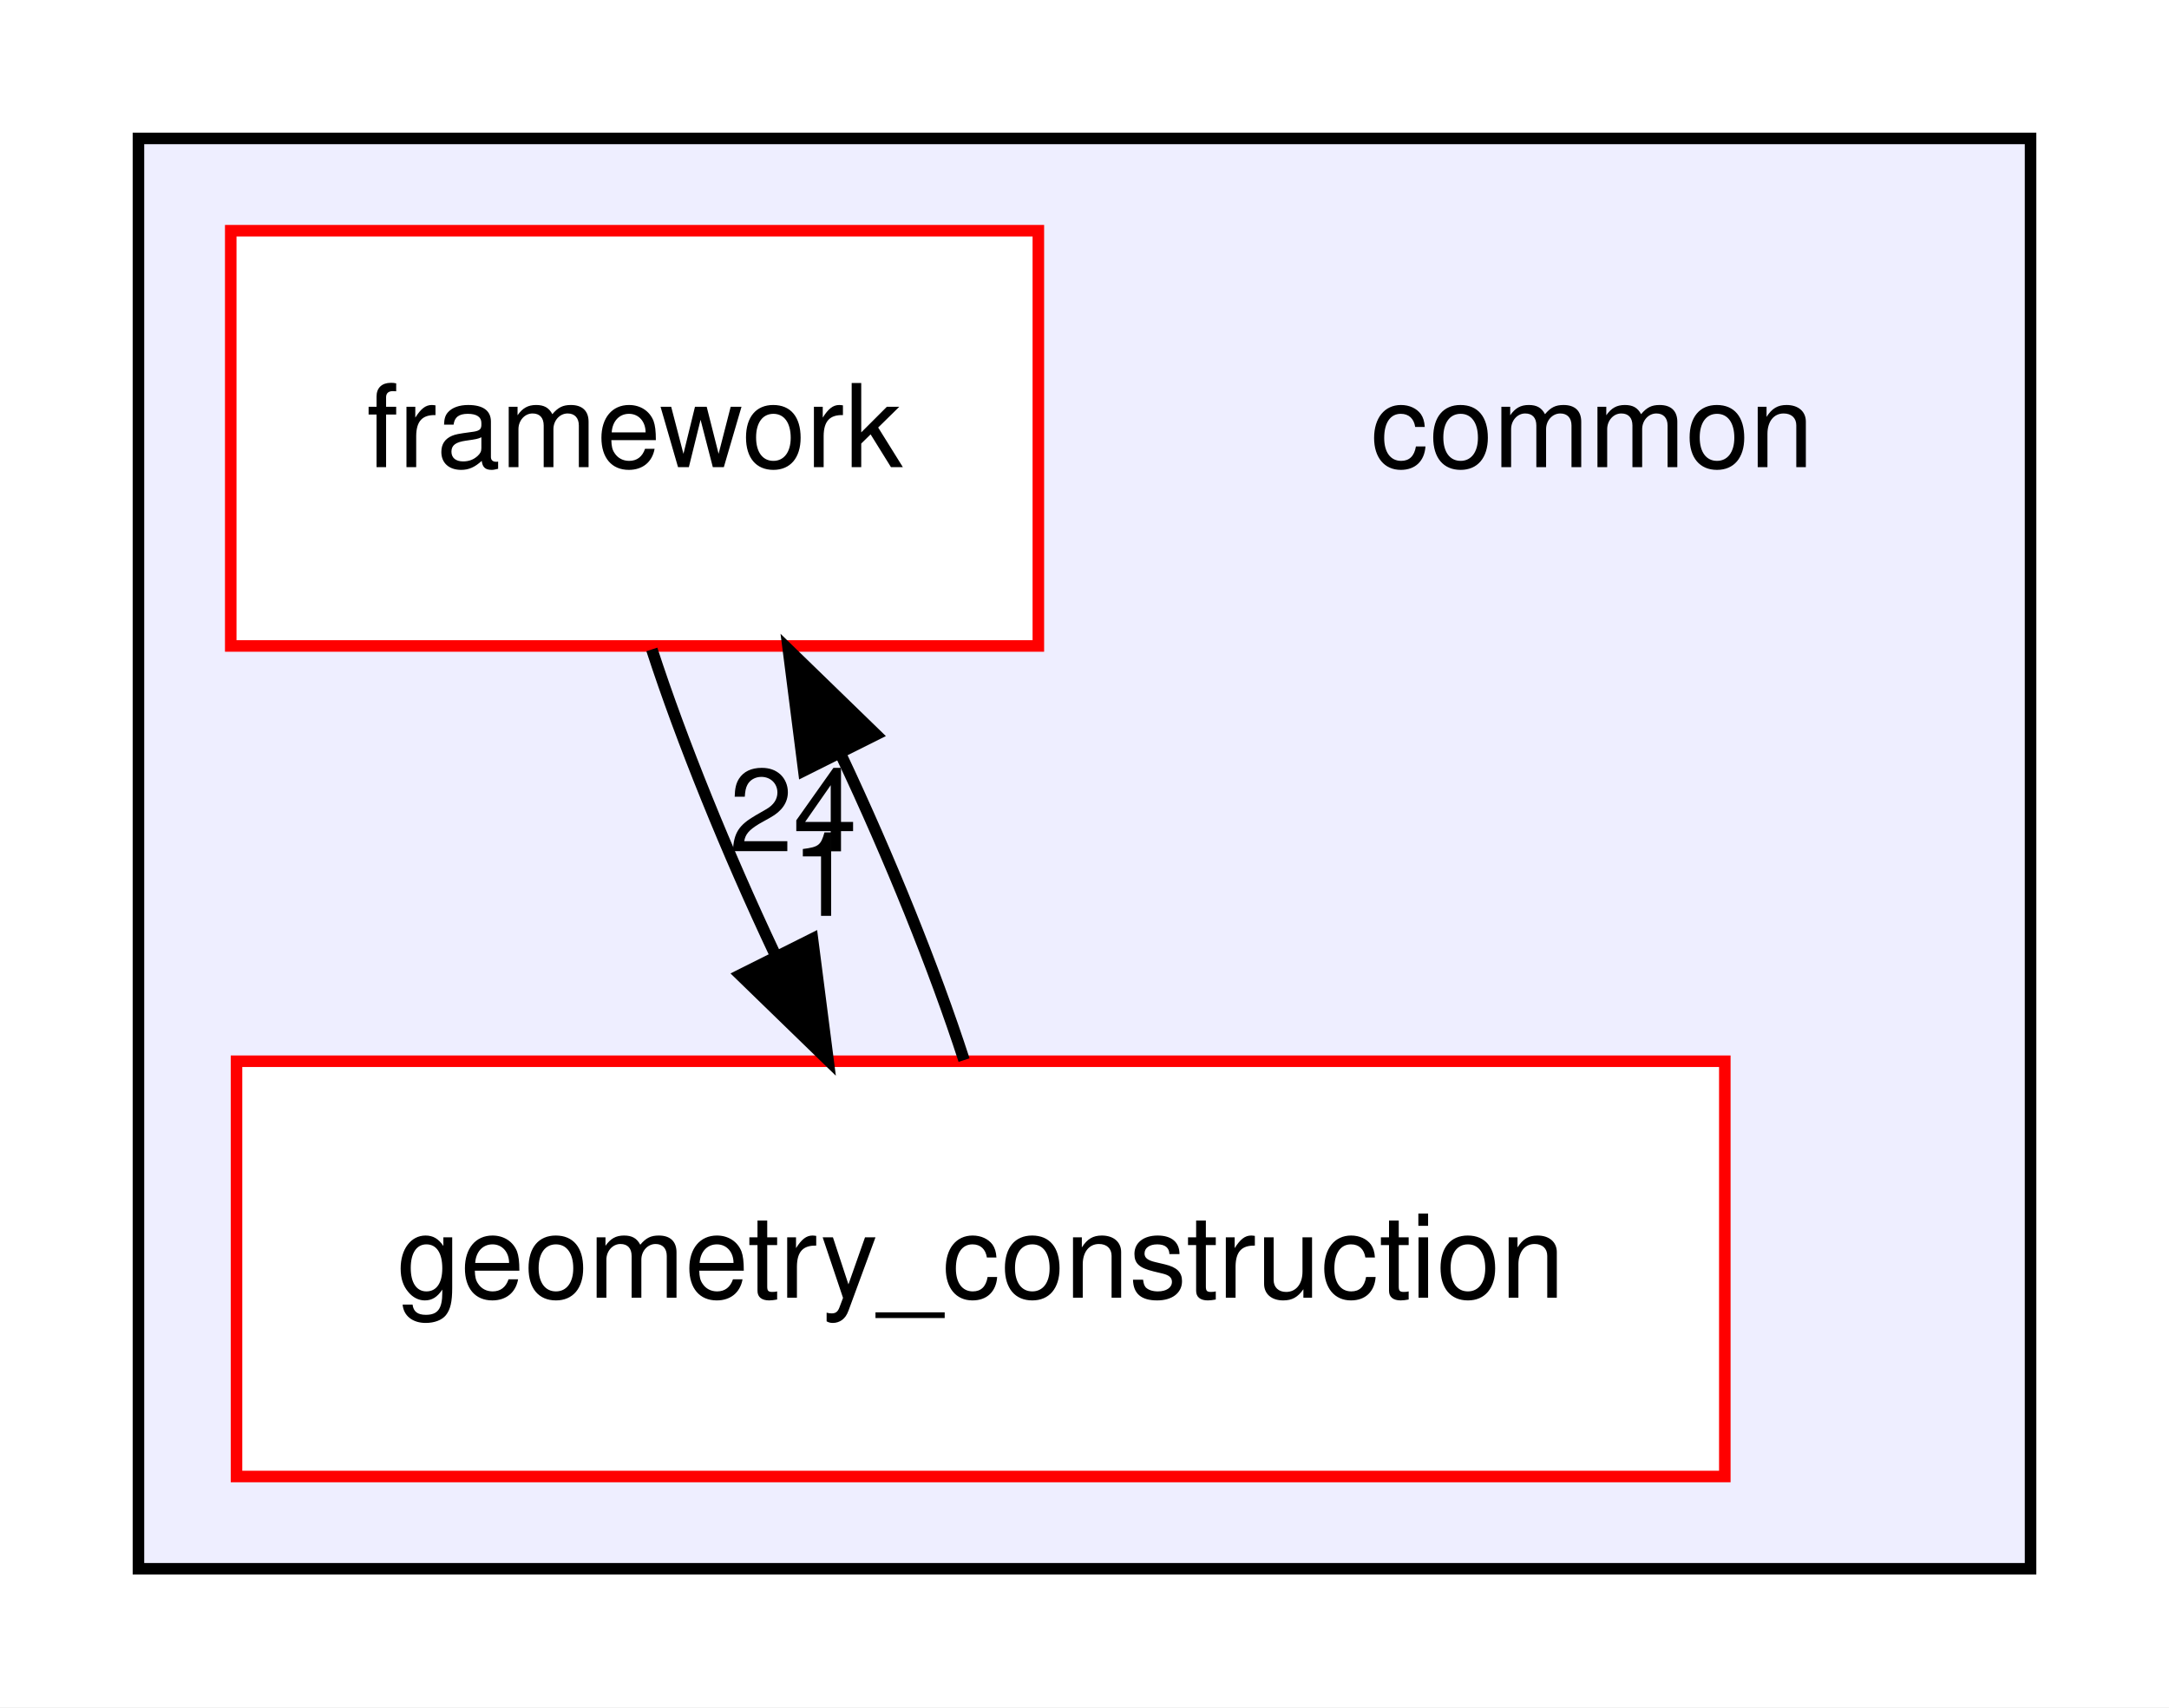
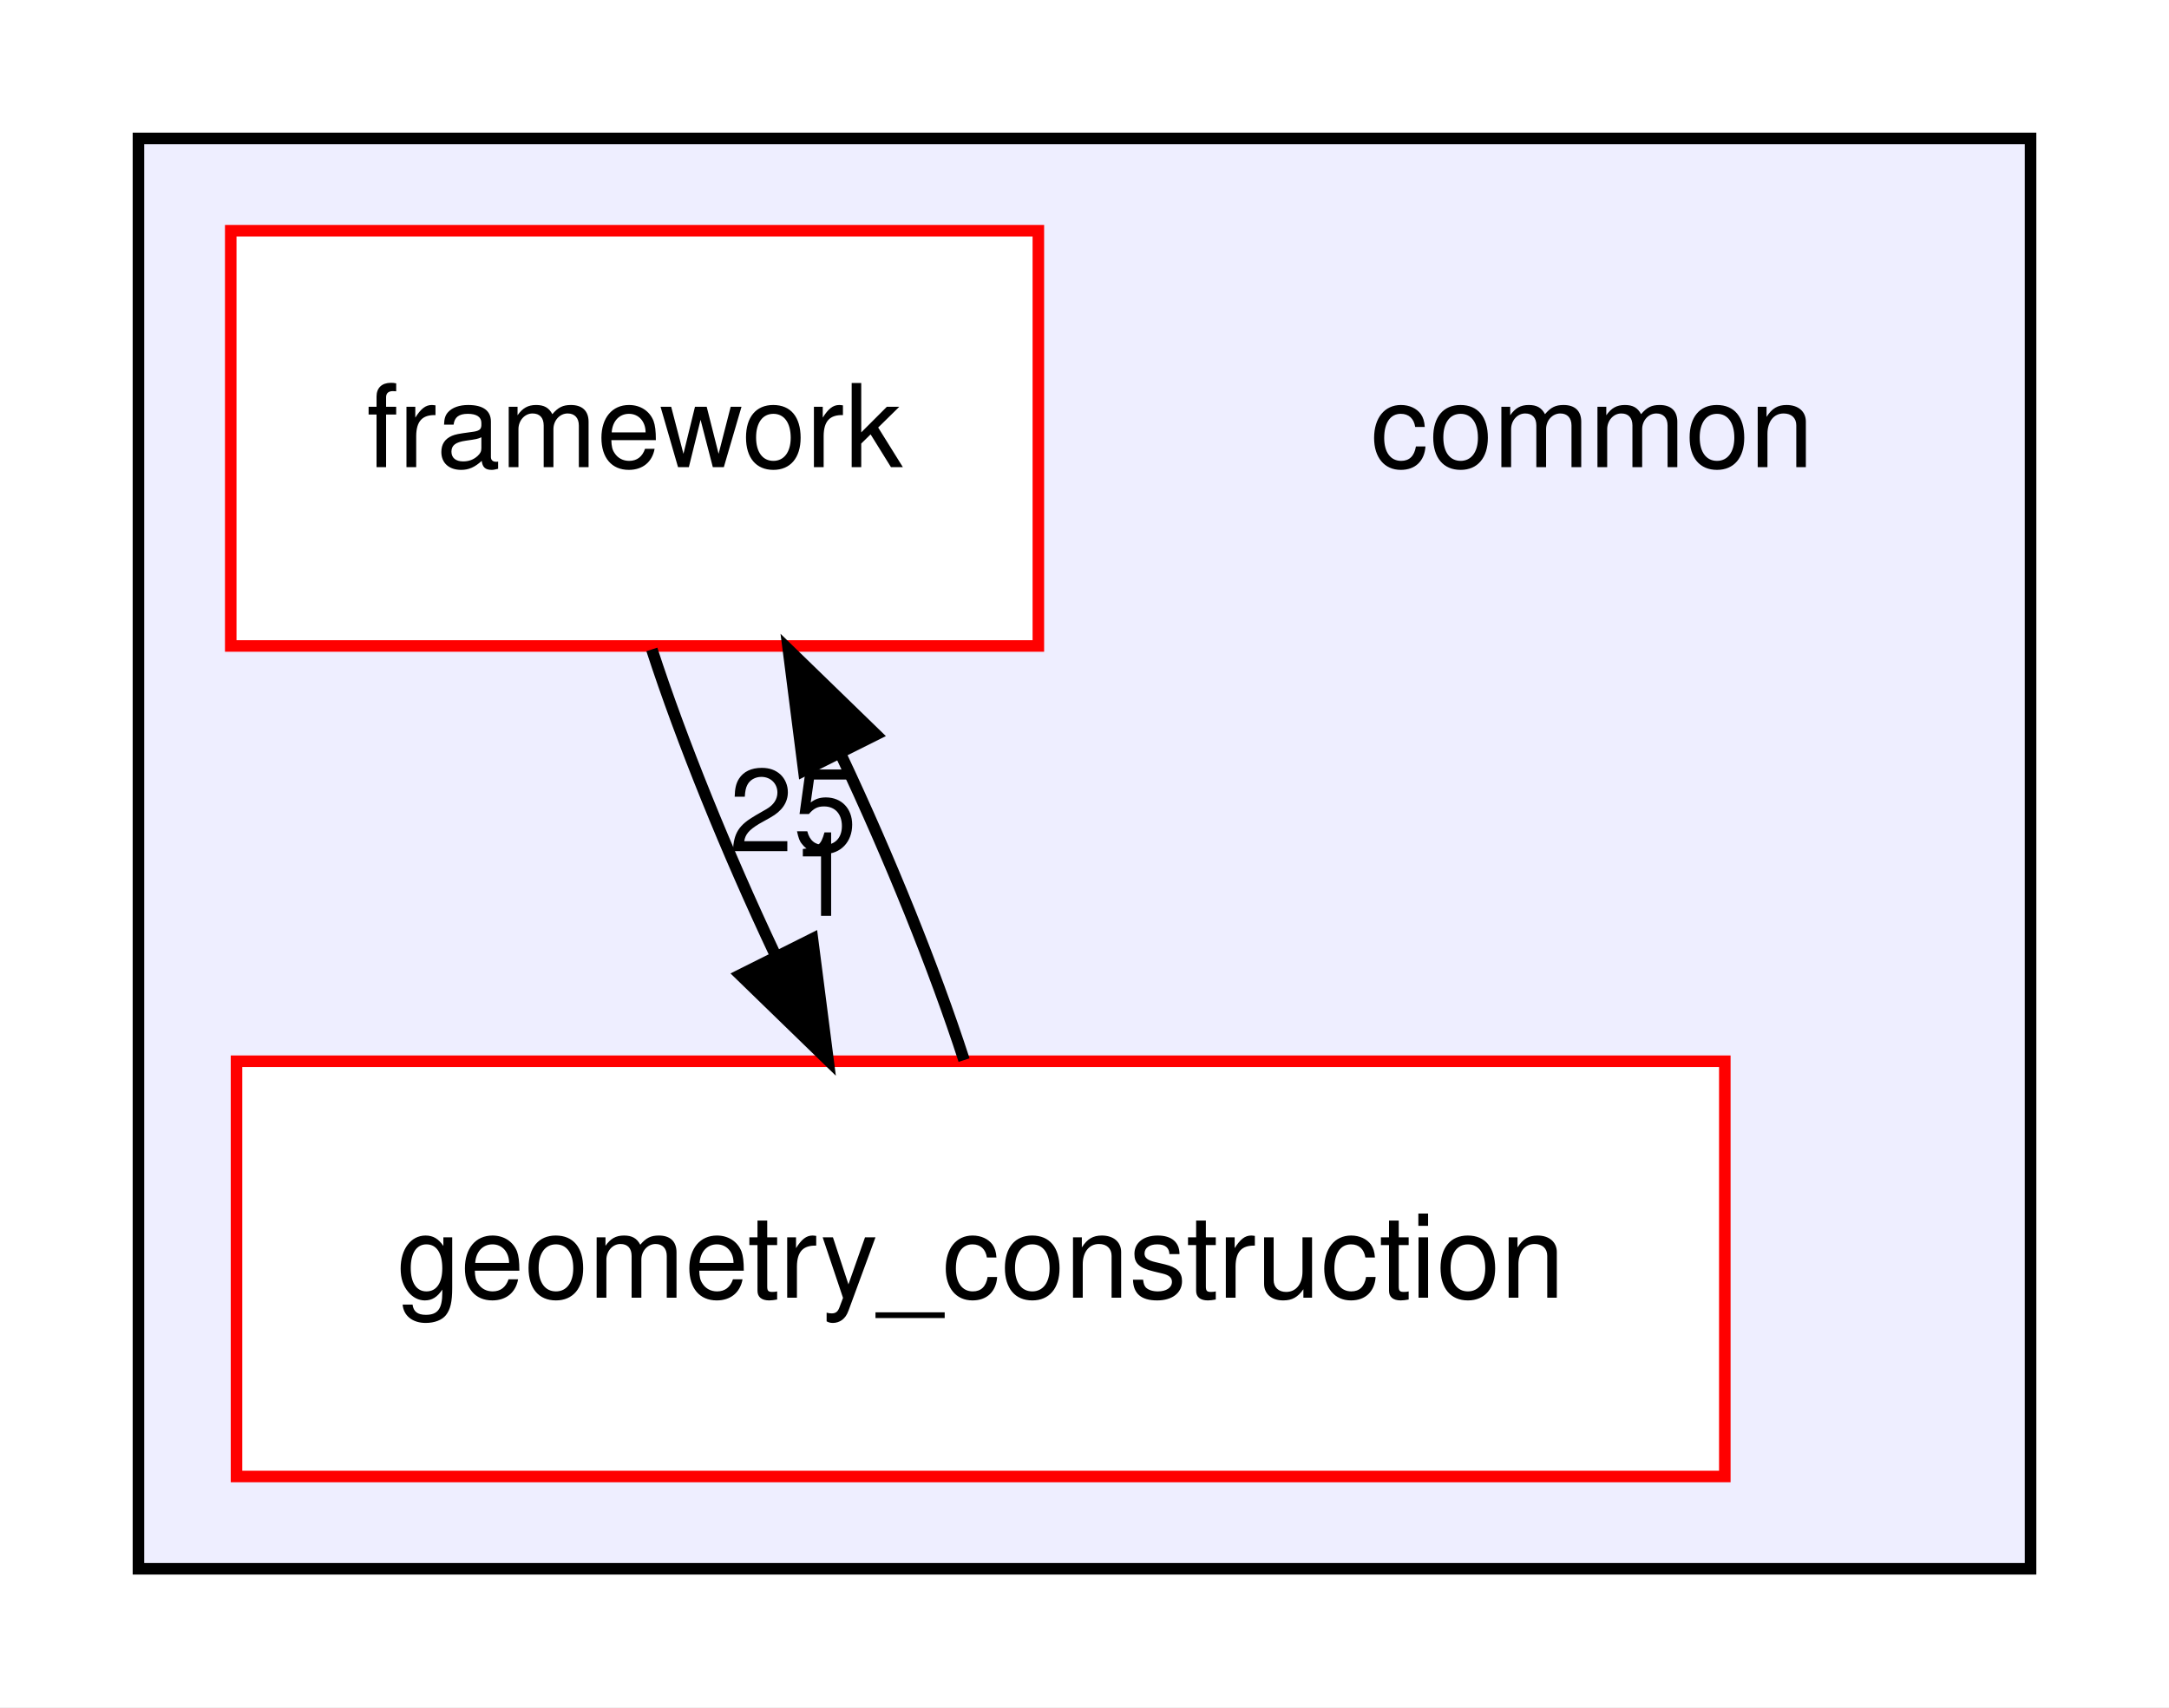
<svg xmlns="http://www.w3.org/2000/svg" xmlns:xlink="http://www.w3.org/1999/xlink" width="188pt" height="148pt" viewBox="0.00 0.00 188.00 148.00">
  <g id="graph0" class="graph" transform="scale(1 1) rotate(0) translate(4 144)">
    <polygon fill="white" stroke="transparent" points="-4,4 -4,-144 184,-144 184,4 -4,4" />
    <g id="clust1" class="cluster">
      <g id="a_clust1">
        <a xlink:href="dir_bdd9a5d540de89e9fe90efdfc6973a4f.html" target="_top">
          <polygon fill="#eeeeff" stroke="black" points="8,-8 8,-132 172,-132 172,-8 8,-8" />
        </a>
      </g>
    </g>
    <g id="node1" class="node">
      <text text-anchor="middle" x="134" y="-103.5" font-family="Helvetica,sans-Serif" font-size="10.00">common</text>
    </g>
    <g id="node2" class="node">
      <g id="a_node2">
        <a xlink:href="dir_864f292c5cbb4a74180810cb2e80dd5b.html" target="_top" xlink:title="framework">
          <polygon fill="white" stroke="red" points="86,-124 16,-124 16,-88 86,-88 86,-124" />
          <text text-anchor="middle" x="51" y="-103.5" font-family="Helvetica,sans-Serif" font-size="10.00">framework</text>
        </a>
      </g>
    </g>
    <g id="node3" class="node">
      <g id="a_node3">
        <a xlink:href="dir_9c3954a29433d21caebe71551a91150a.html" target="_top" xlink:title="geometry_construction">
          <polygon fill="white" stroke="red" points="145.5,-52 16.5,-52 16.5,-16 145.5,-16 145.5,-52" />
          <text text-anchor="middle" x="81" y="-31.5" font-family="Helvetica,sans-Serif" font-size="10.00">geometry_construction</text>
        </a>
      </g>
    </g>
    <g id="edge1" class="edge">
      <path fill="none" stroke="black" d="M52.5,-87.7C55.09,-79.73 59.01,-70.1 63.18,-61.26" />
      <polygon fill="black" stroke="black" points="66.42,-62.61 67.77,-52.1 60.17,-59.48 66.42,-62.61" />
      <g id="a_edge1-headlabel">
        <a xlink:href="dir_000004_000001.html" target="_top" xlink:title="1">
          <text text-anchor="middle" x="67.35" y="-64.6" font-family="Helvetica,sans-Serif" font-size="10.00">1</text>
        </a>
      </g>
    </g>
    <g id="edge2" class="edge">
      <path fill="none" stroke="black" d="M79.56,-52.1C76.99,-60.04 73.09,-69.67 68.92,-78.51" />
      <polygon fill="black" stroke="black" points="65.67,-77.19 64.33,-87.7 71.93,-80.32 65.67,-77.19" />
      <g id="a_edge2-headlabel">
-         <a xlink:href="dir_000001_000004.html" target="_top" xlink:title="24">
-           <text text-anchor="middle" x="64.74" y="-70.2" font-family="Helvetica,sans-Serif" font-size="10.00">24</text>
+         <a xlink:href="dir_000001_000004.html" target="_top" xlink:title="25">
+           <text text-anchor="middle" x="64.74" y="-70.2" font-family="Helvetica,sans-Serif" font-size="10.00">25</text>
        </a>
      </g>
    </g>
  </g>
</svg>
